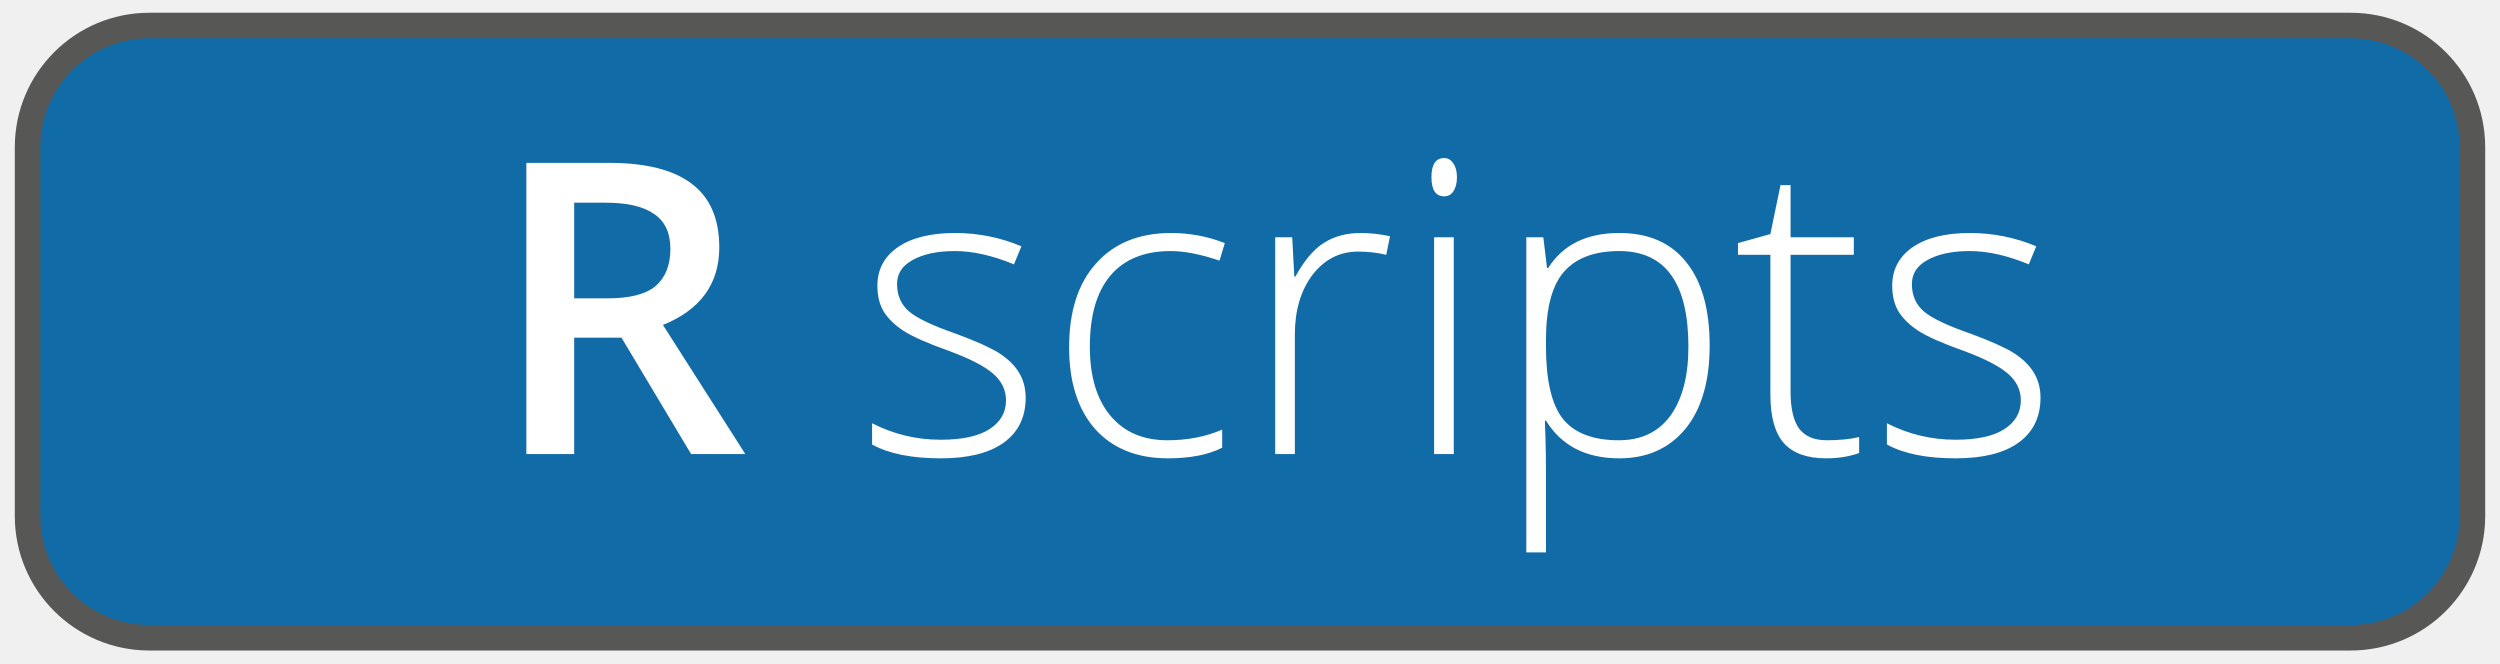
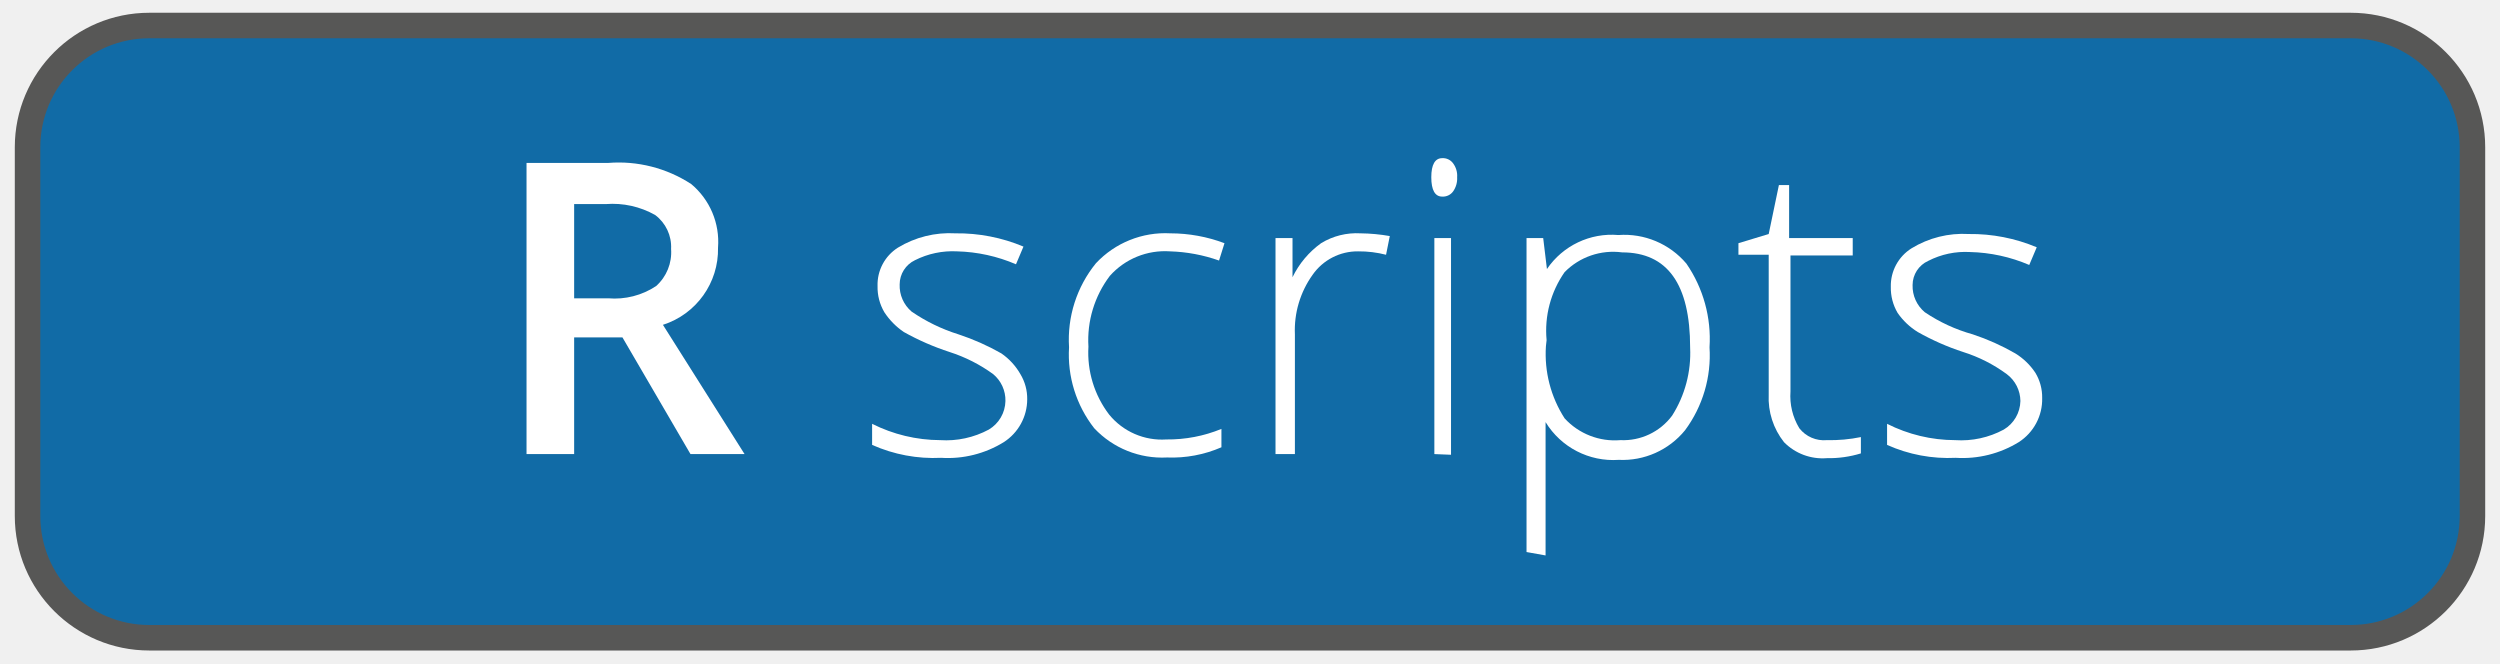
<svg xmlns="http://www.w3.org/2000/svg" id="Layer_1" data-name="Layer 1" viewBox="0 0 73.5 19.5">
  <defs>
-     <style>.cls-1{fill:#116ba6;stroke:#575756;stroke-miterlimit:10;stroke-width:0.75px;}.cls-2{font-size:12px;fill:#fff;font-family:OpenSans-Semibold, Open Sans;font-weight:600;}.cls-3{font-family:OpenSans-Light, Open Sans;font-weight:300;}</style>
+     <style>.cls-1{fill:#116ba6;stroke:#575756;stroke-miterlimit:10;stroke-width:0.75px;}.cls-2{fill:#fff;}</style>
  </defs>
  <rect class="cls-1" x="0.81" y="0.75" width="71.88" height="18" rx="3.58" />
-   <text class="cls-2" transform="translate(14.35 13.35)">R<tspan class="cls-3" x="7.67" y="0" xml:space="preserve"> scripts</tspan>
-   </text>
+   <path class="cls-2" d="M15.48,13.35V4.79h2.4a3.9,3.9,0,0,1,2.44.62,2.21,2.21,0,0,1,.79,1.87,2.33,2.33,0,0,1-1.62,2.27l2.4,3.8H20.3l-2-3.43H16.88v3.43Zm1.4-4.58h1a2.21,2.21,0,0,0,1.41-.36,1.33,1.33,0,0,0,.44-1.09,1.17,1.17,0,0,0-.47-1A2.55,2.55,0,0,0,17.81,6h-.93Z" />
+   <path class="cls-2" d="M25.64,13.08v-.62a4.49,4.49,0,0,0,2,.48,2.66,2.66,0,0,0,1.43-.31,1,1,0,0,0,.49-.84A1,1,0,0,0,29.2,11a4.52,4.52,0,0,0-1.28-.65,7.52,7.52,0,0,1-1.35-.59A2.08,2.08,0,0,1,26,9.18a1.45,1.45,0,0,1-.2-.77,1.29,1.29,0,0,1,.6-1.13,2.93,2.93,0,0,1,1.69-.42,5,5,0,0,1,2,.39l-.22.52a4.68,4.68,0,0,0-1.73-.38,2.46,2.46,0,0,0-1.24.26.79.79,0,0,0-.45.71,1,1,0,0,0,.35.8,5.14,5.14,0,0,0,1.38.67,6.92,6.92,0,0,1,1.26.56A1.86,1.86,0,0,1,30,11a1.39,1.39,0,0,1,.2.74A1.5,1.5,0,0,1,29.51,13a3.13,3.13,0,0,1-1.84.46A4.44,4.44,0,0,1,25.64,13.08Z" />
+   <path class="cls-2" d="M31.43,10.21a3.56,3.56,0,0,1,.79-2.47,2.79,2.79,0,0,1,2.19-.88A4.52,4.52,0,0,1,36,7.15l-.16.51a4.73,4.73,0,0,0-1.44-.27,2.17,2.17,0,0,0-1.77.72A3.13,3.13,0,0,0,32,10.19a3,3,0,0,0,.61,2,2,2,0,0,0,1.68.73,4.14,4.14,0,0,0,1.62-.31v.54a3.65,3.65,0,0,1-1.6.3,2.74,2.74,0,0,1-2.14-.86A3.51,3.51,0,0,1,31.43,10.21Z" />
+   <path class="cls-2" d="M37.5,13.35V7H38l0,1.15h0a2.66,2.66,0,0,1,.84-1A2,2,0,0,1,40,6.86a5.29,5.29,0,0,1,.86.08l-.11.55a3.18,3.18,0,0,0-.82-.1,1.61,1.61,0,0,0-1.34.69,2.8,2.8,0,0,0-.52,1.75v3.52Z" />
+   <path class="cls-2" d="M42.08,5.21c0-.37.11-.56.32-.56a.37.37,0,0,1,.32.15.61.61,0,0,1,.12.41.66.66,0,0,1-.12.42.37.37,0,0,1-.32.15C42.19,5.78,42.08,5.59,42.08,5.21Zm.09,8.14V7h.49v6.37Z" />
+   <path class="cls-2" d="M44.88,16.23V7h.49l.11.91h0a2.3,2.3,0,0,1,2.1-1,2.39,2.39,0,0,1,2,.84,3.9,3.9,0,0,1,.68,2.46,3.7,3.7,0,0,1-.72,2.44,2.37,2.37,0,0,1-1.95.87,2.33,2.33,0,0,1-2.15-1.11h0l0,.49c0,.29,0,.61,0,1v2.43Zm.57-6.05A3.49,3.49,0,0,0,46,12.3a2,2,0,0,0,1.64.64,1.79,1.79,0,0,0,1.52-.72,3.43,3.43,0,0,0,.53-2c0-1.87-.67-2.8-2-2.8A2,2,0,0,0,46,8a3,3,0,0,0-.53,2Z" />
+   <path class="cls-2" d="M51.11,7.49V7.15L52,6.88l.3-1.44h.3V7h1.87v.51H52.64v4a1.83,1.83,0,0,0,.26,1.08.92.92,0,0,0,.81.35,4.48,4.48,0,0,0,1-.09v.48a3.2,3.2,0,0,1-1,.14A1.59,1.59,0,0,1,52.45,13,2.09,2.09,0,0,1,52,11.6V7.49Z" />
+   <path class="cls-2" d="M55.48,13.08v-.62a4.45,4.45,0,0,0,2,.48,2.64,2.64,0,0,0,1.43-.31,1,1,0,0,0,.49-.84A1,1,0,0,0,59,11a4.38,4.38,0,0,0-1.28-.65,7.34,7.34,0,0,1-1.34-.59,2,2,0,0,1-.59-.56,1.45,1.45,0,0,1-.2-.77,1.3,1.3,0,0,1,.61-1.13,2.9,2.9,0,0,1,1.68-.42,5,5,0,0,1,2,.39l-.22.52a4.68,4.68,0,0,0-1.74-.38,2.39,2.39,0,0,0-1.23.26.78.78,0,0,0-.46.71,1,1,0,0,0,.36.8A4.83,4.83,0,0,0,58,9.83a6.76,6.76,0,0,1,1.25.56,1.9,1.9,0,0,1,.59.57,1.39,1.39,0,0,1,.2.74A1.5,1.5,0,0,1,59.35,13a3.16,3.16,0,0,1-1.85.46A4.4,4.4,0,0,1,55.48,13.08Z" />
</svg>
